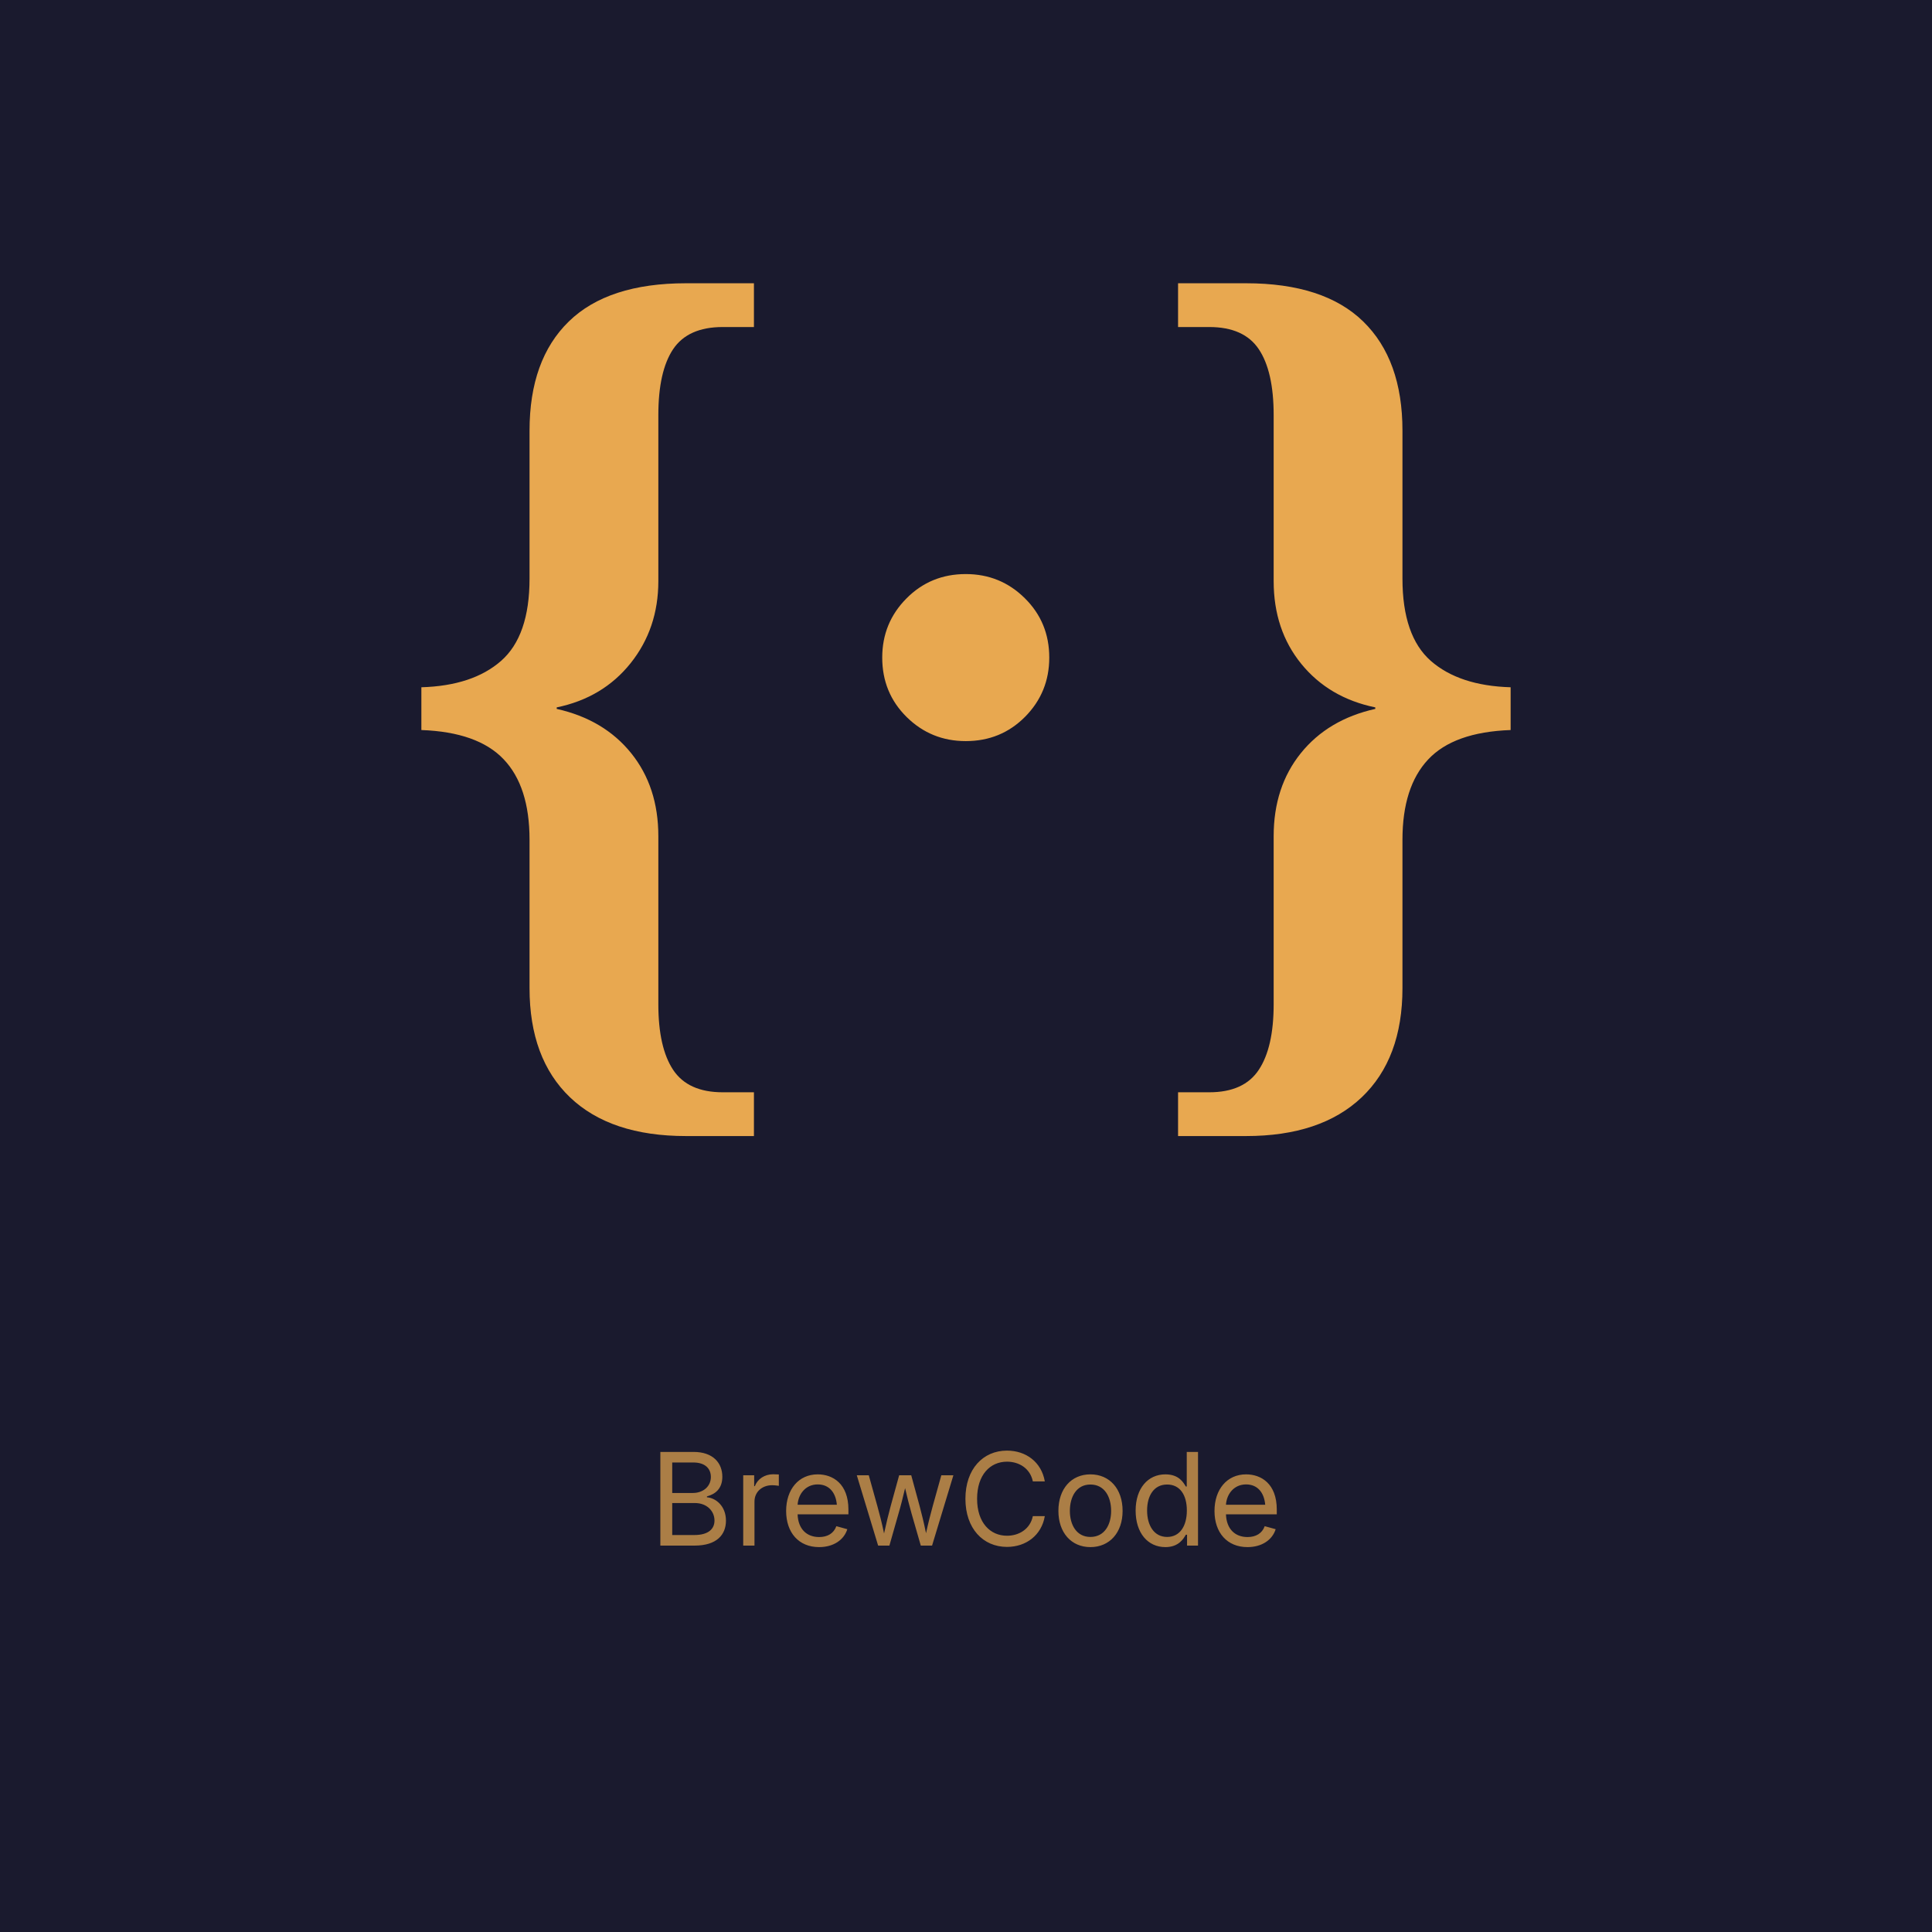
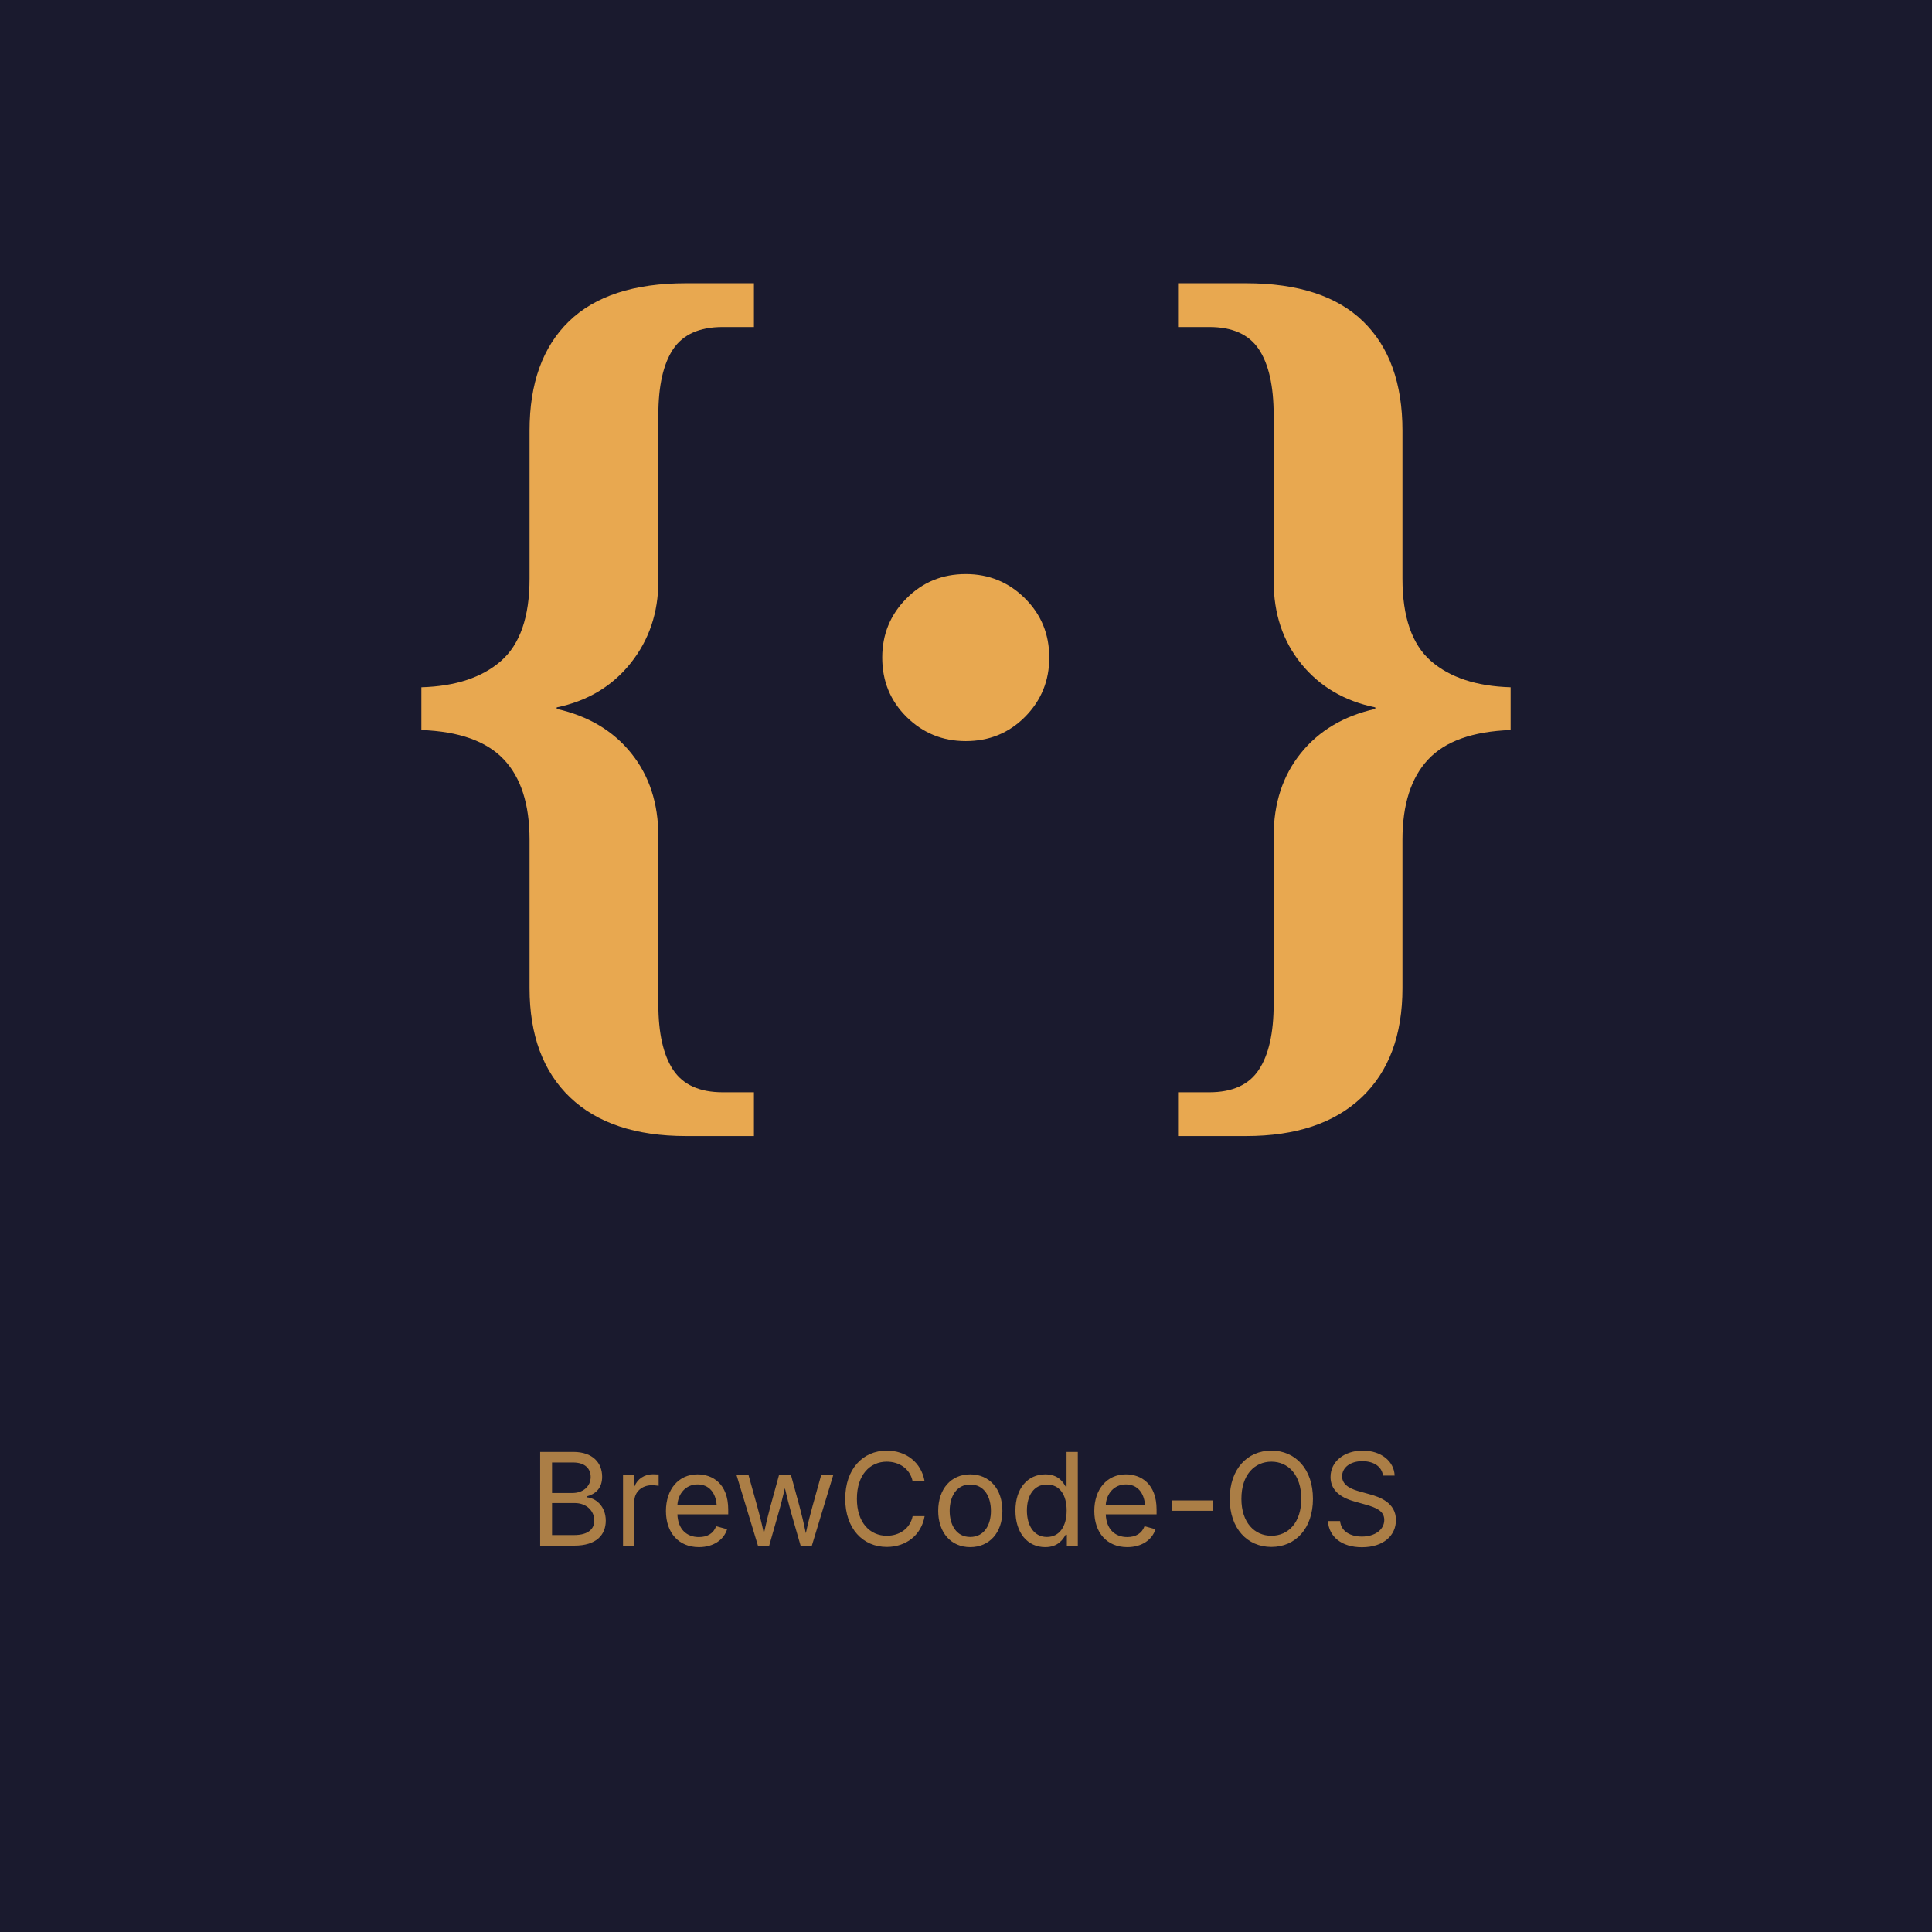
<svg xmlns="http://www.w3.org/2000/svg" viewBox="0 0 300 300" width="300" height="300">
  <rect width="300" height="300" fill="#1a1a2e" />
  <text x="150" y="155" text-anchor="middle" font-family="Georgia, 'Times New Roman', serif" font-size="160" fill="#e8a850" font-weight="bold">{·}</text>
-   <text x="150" y="240" text-anchor="middle" font-family="system-ui, -apple-system, sans-serif" font-size="20" fill="#e8a850" opacity="0.7">BrewCode</text>
+   <text x="150" y="240" text-anchor="middle" font-family="system-ui, -apple-system, sans-serif" font-size="20" fill="#e8a850" opacity="0.7">BrewCode-OS</text>
</svg>
